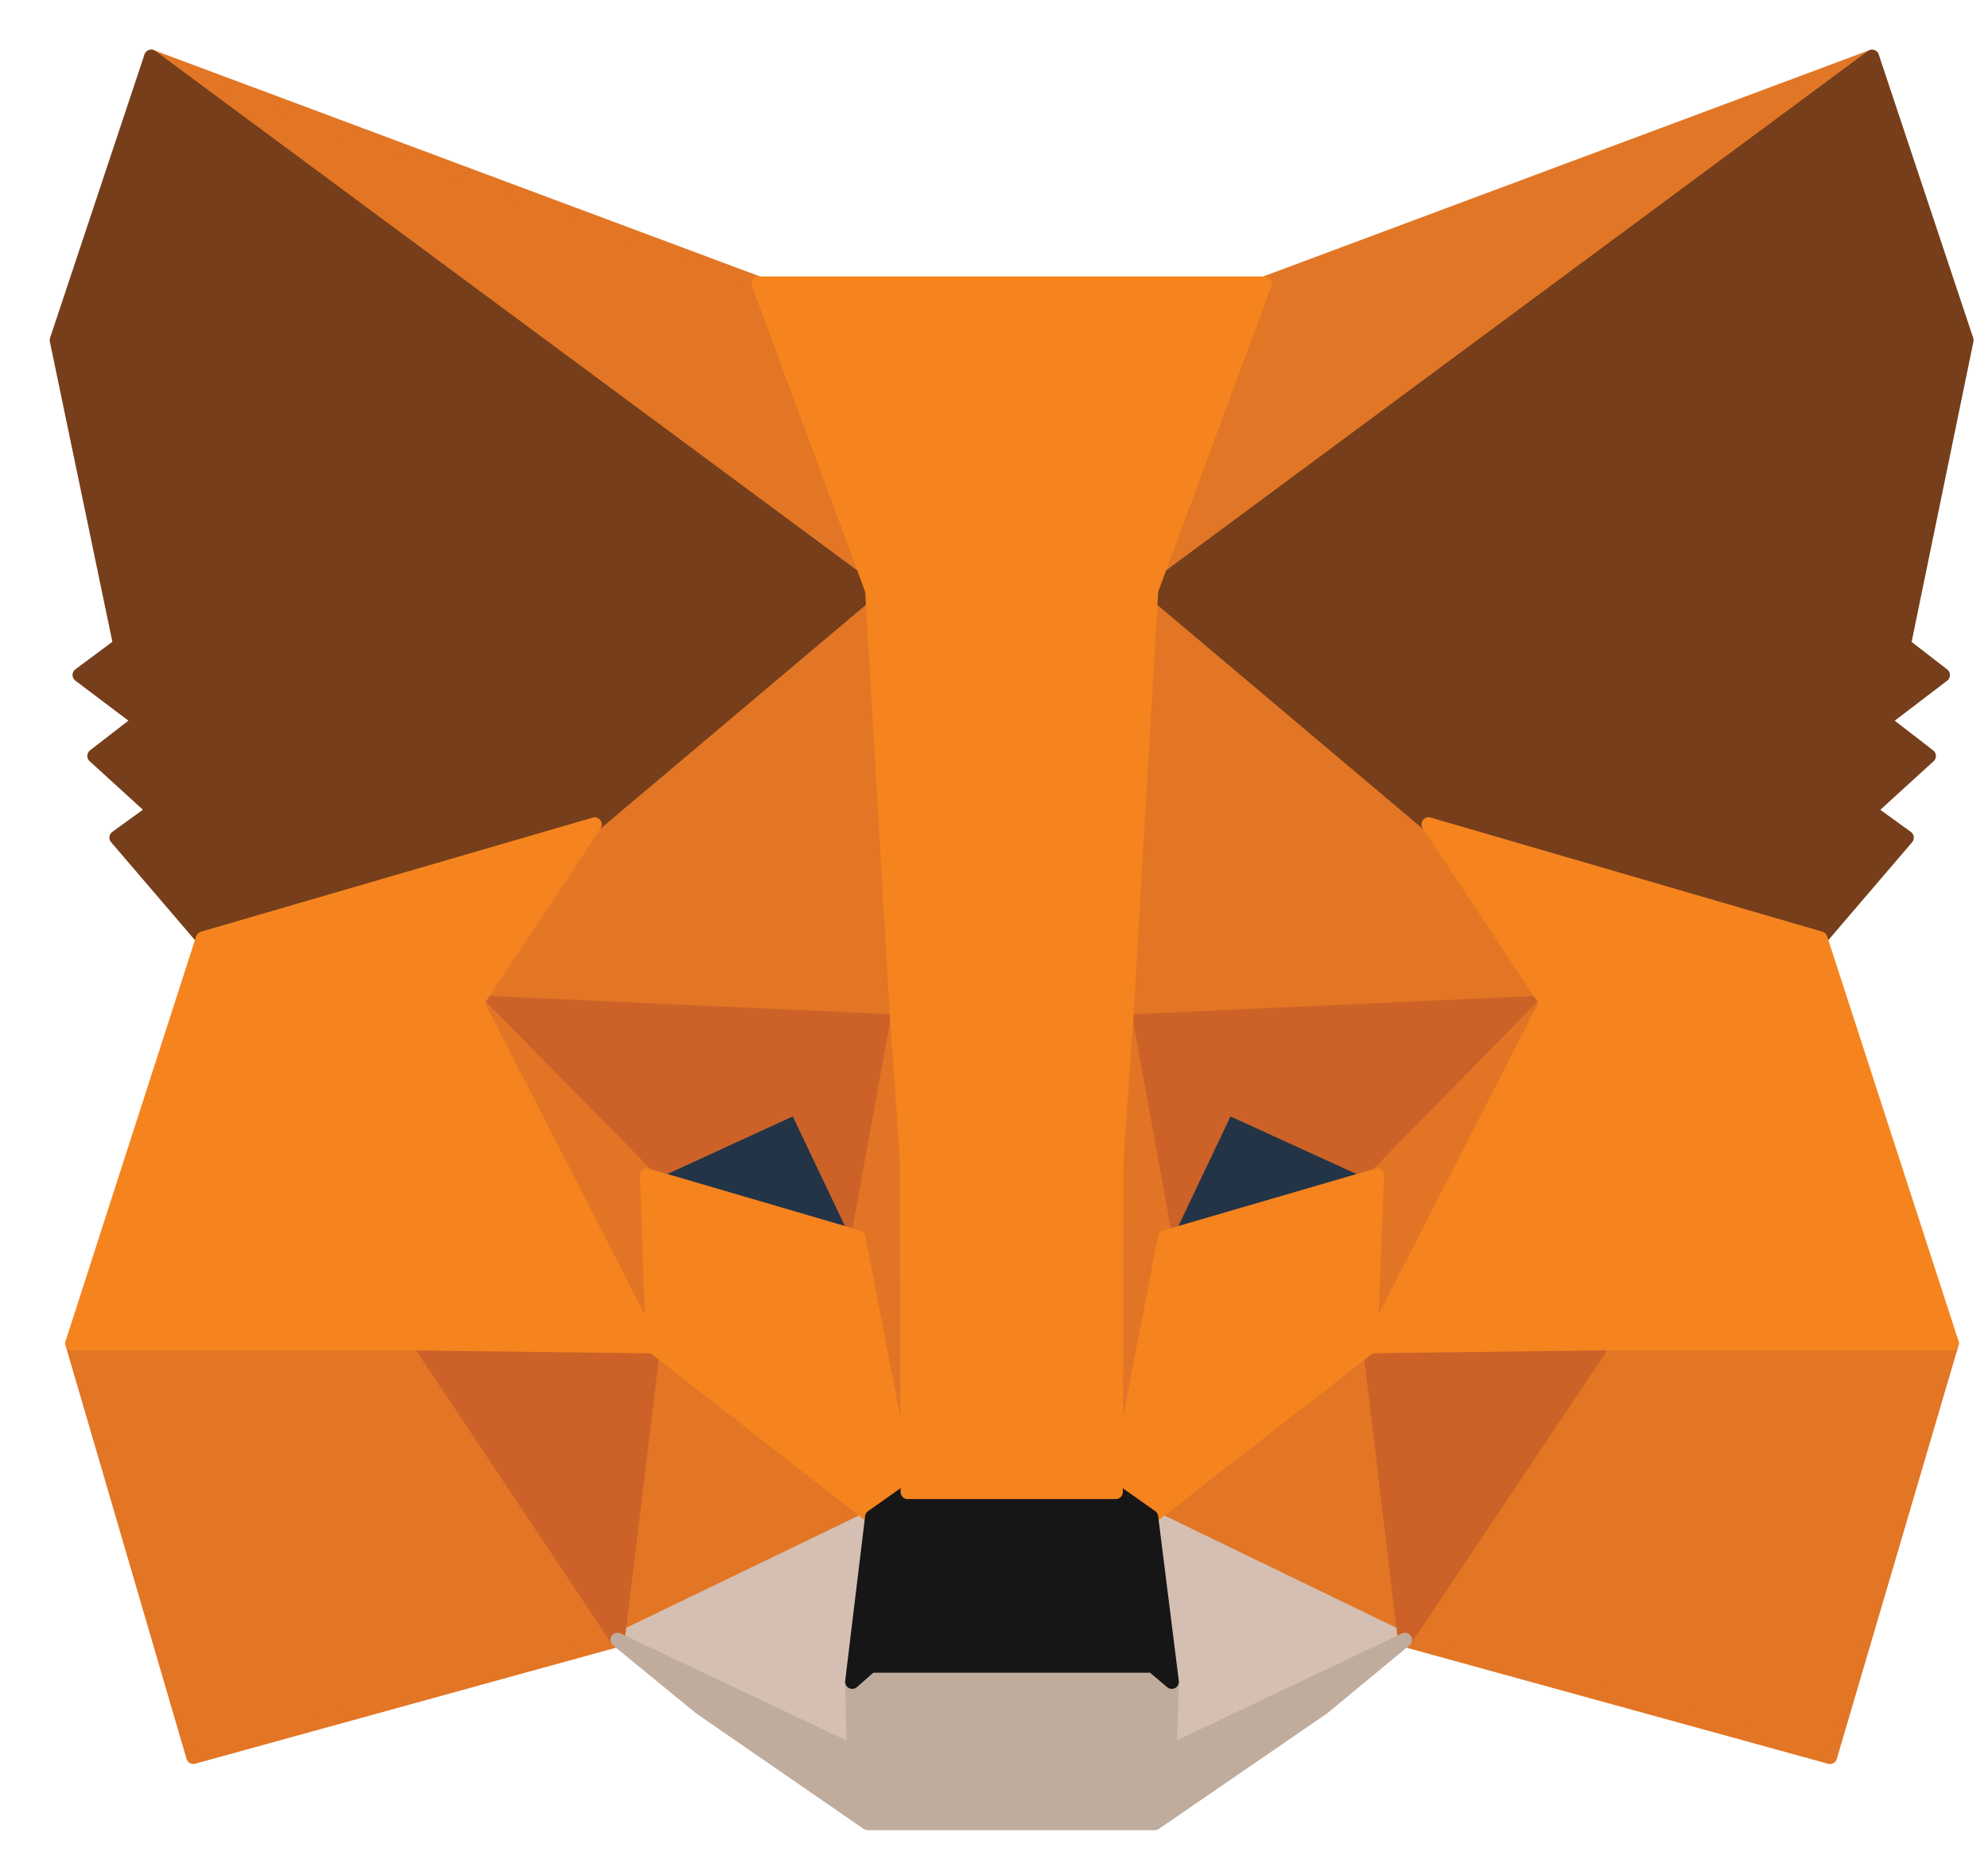
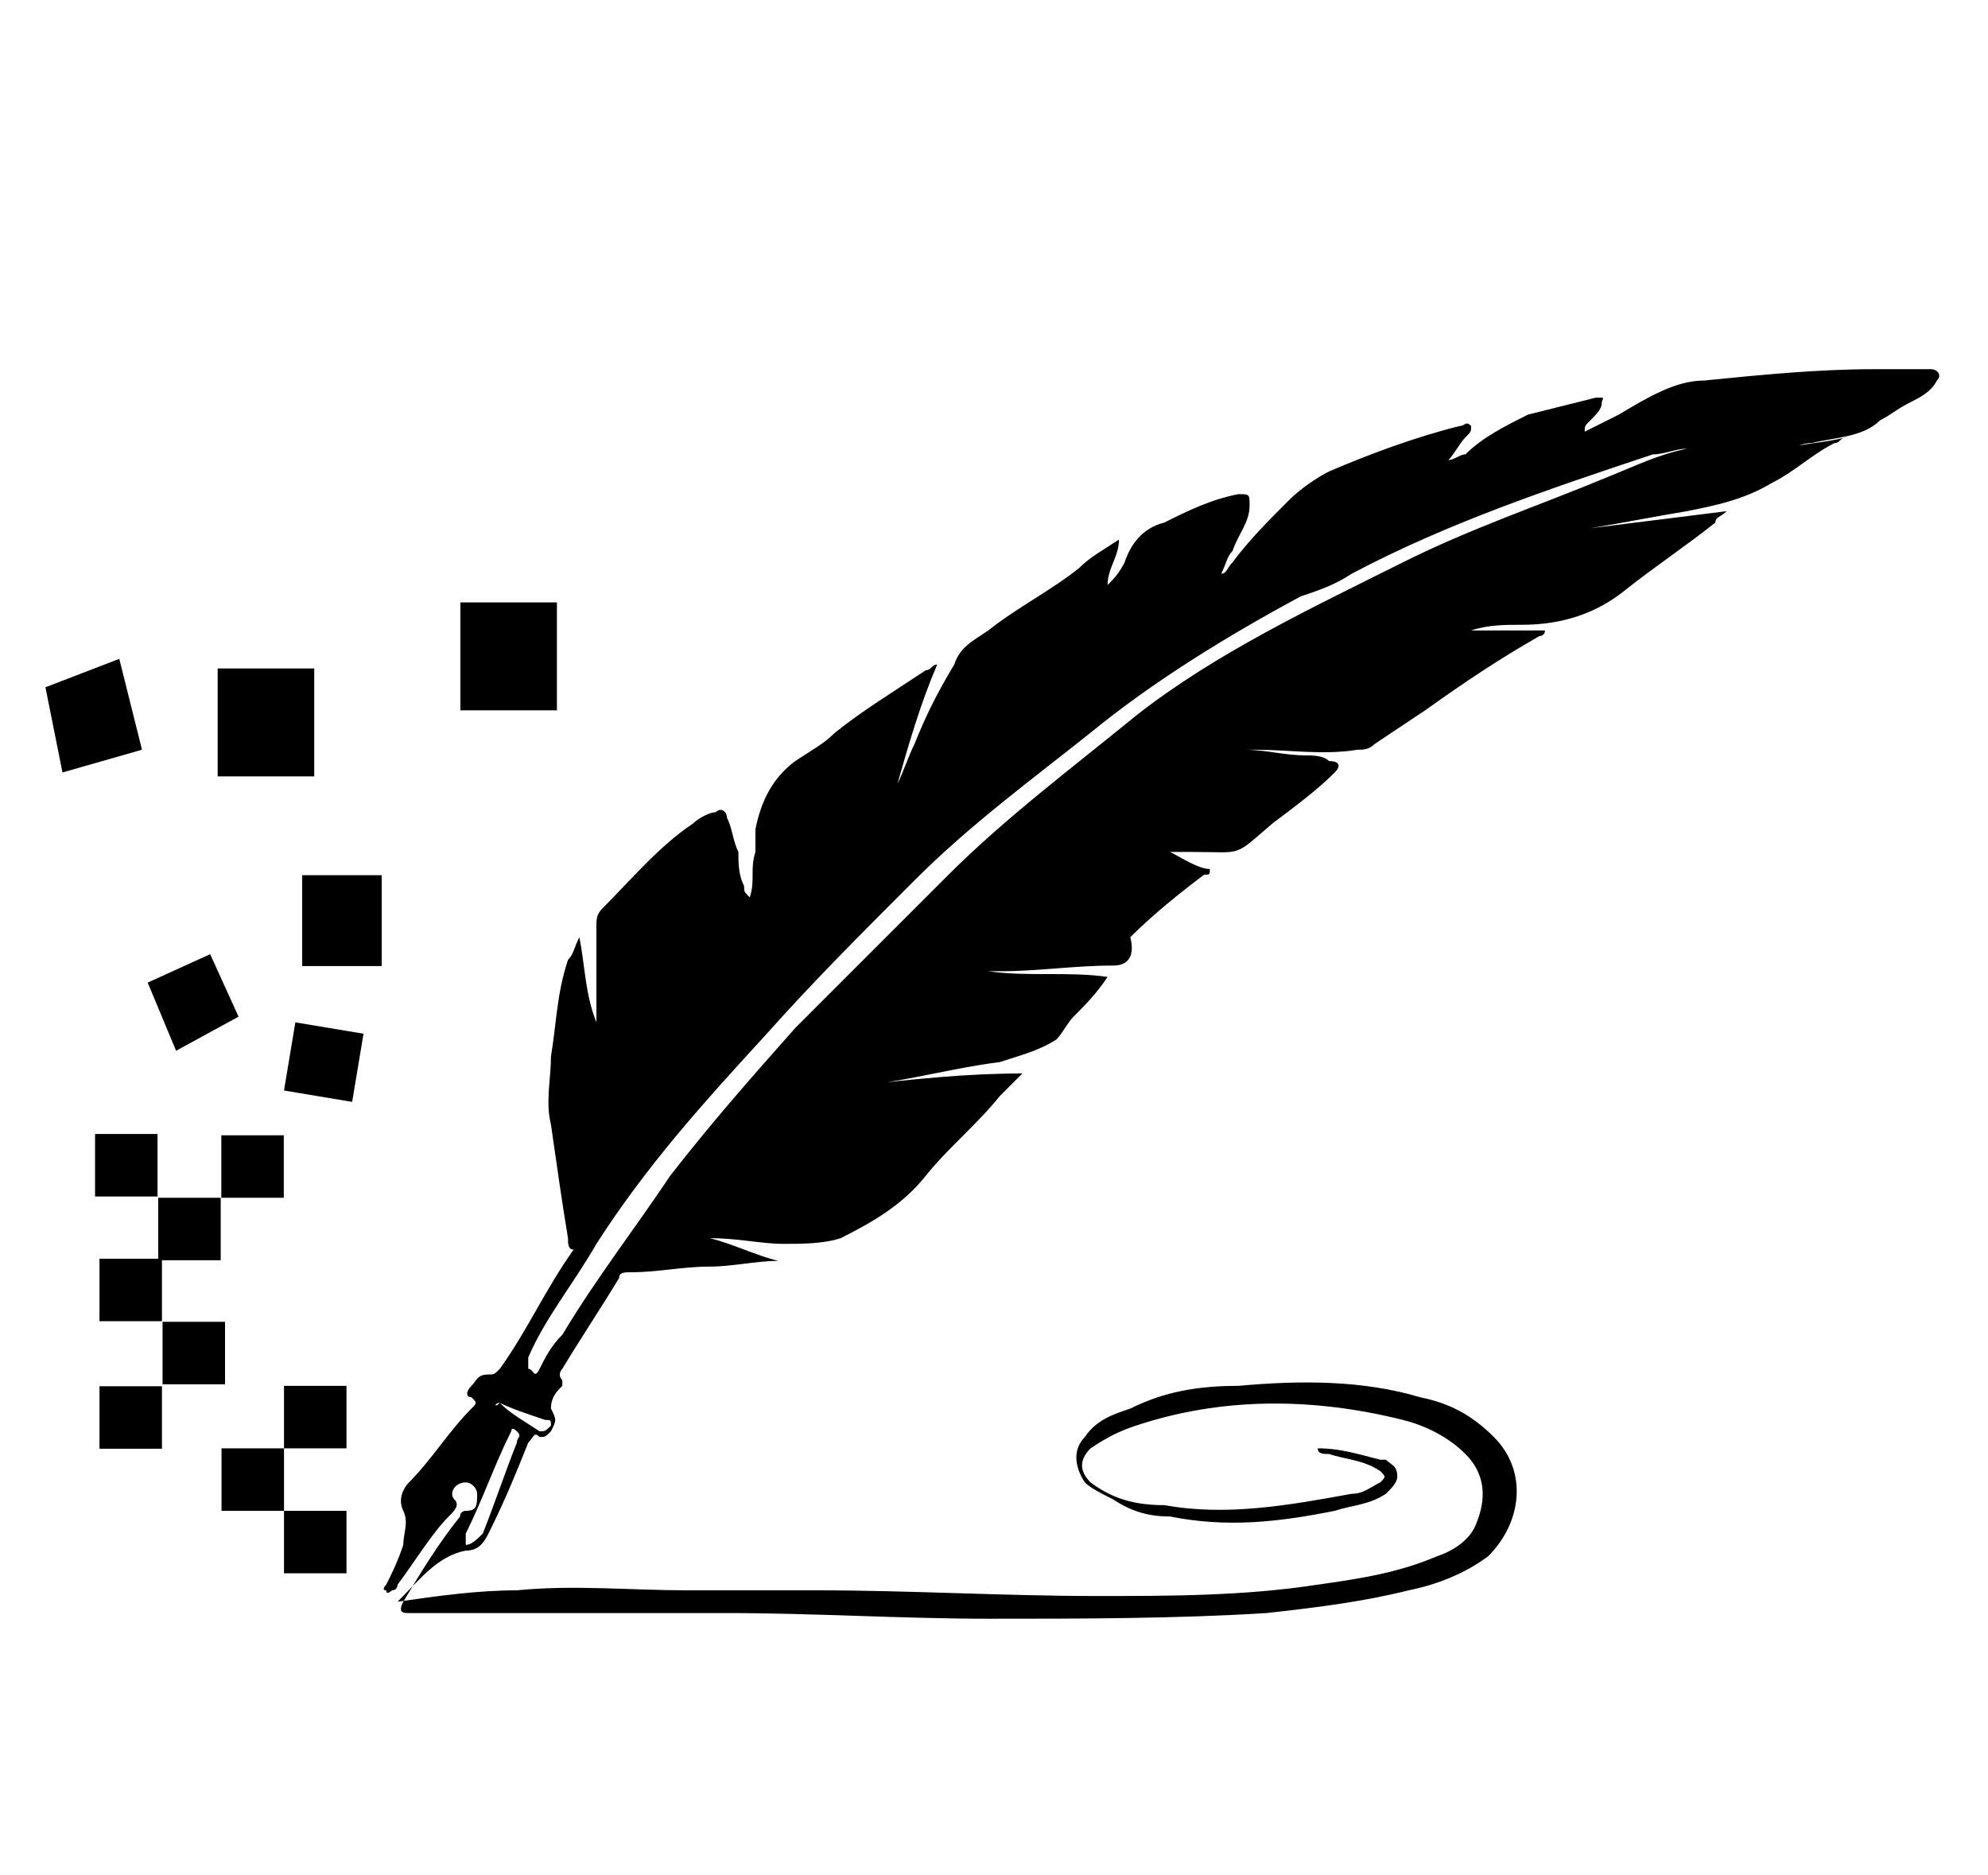
- <svg xmlns="http://www.w3.org/2000/svg" fill="none" height="33" viewBox="0 0 35 33" width="35">
-   <g stroke-linecap="round" stroke-linejoin="round" stroke-width=".25">
-     <path d="m32.958 1-13.134 9.718 2.442-5.727z" fill="#e17726" stroke="#e17726" />
-     <g fill="#e27625" stroke="#e27625">
-       <path d="m2.663 1 13.017 9.809-2.325-5.818z" />
-       <path d="m28.23 23.534-3.495 5.339 7.483 2.06 2.144-7.282z" />
-       <path d="m1.273 23.65 2.131 7.282 7.47-2.06-3.482-5.339z" />
-       <path d="m10.471 14.515-2.079 3.136 7.405.337-.247-7.969z" />
-       <path d="m25.151 14.515-5.157-4.587-.169 8.06 7.405-.337z" />
-       <path d="m10.873 28.872 4.482-2.164-3.858-3.006z" />
-       <path d="m20.266 26.708 4.469 2.164-.611-5.17z" />
-     </g>
-     <path d="m24.735 28.872-4.469-2.164.364 2.902-.039 1.231z" fill="#d5bfb2" stroke="#d5bfb2" />
-     <path d="m10.873 28.872 4.157 1.97-.026-1.231.351-2.902z" fill="#d5bfb2" stroke="#d5bfb2" />
-     <path d="m15.108 21.784-3.716-1.088 2.624-1.205z" fill="#233447" stroke="#233447" />
-     <path d="m20.513 21.784 1.091-2.293 2.637 1.205z" fill="#233447" stroke="#233447" />
-     <path d="m10.873 28.872.649-5.339-4.131.117z" fill="#cc6228" stroke="#cc6228" />
-     <path d="m24.098 23.534.637 5.339 3.495-5.222z" fill="#cc6228" stroke="#cc6228" />
-     <path d="m27.229 17.651-7.405.337.689 3.797 1.091-2.293 2.637 1.205z" fill="#cc6228" stroke="#cc6228" />
-     <path d="m11.393 20.696 2.624-1.205 1.091 2.293.689-3.797-7.405-.337z" fill="#cc6228" stroke="#cc6228" />
-     <path d="m8.392 17.651 3.105 6.051-.104-3.006z" fill="#e27525" stroke="#e27525" />
-     <path d="m24.241 20.696-.117 3.006 3.105-6.051z" fill="#e27525" stroke="#e27525" />
-     <path d="m15.797 17.988-.689 3.797.87 4.483.195-5.909z" fill="#e27525" stroke="#e27525" />
-     <path d="m19.824 17.988-.364 2.358.182 5.922.87-4.483z" fill="#e27525" stroke="#e27525" />
-     <path d="m20.513 21.784-.87 4.483.624.441 3.858-3.006.117-3.006z" fill="#f5841f" stroke="#f5841f" />
-     <path d="m11.393 20.696.104 3.006 3.858 3.006.624-.441-.87-4.483z" fill="#f5841f" stroke="#f5841f" />
-     <path d="m20.591 30.842.039-1.231-.338-.285h-4.963l-.325.285.026 1.231-4.157-1.97 1.455 1.192 2.949 2.034h5.054l2.962-2.034 1.442-1.192z" fill="#c0ac9d" stroke="#c0ac9d" />
-     <path d="m20.266 26.708-.624-.441h-3.663l-.624.441-.351 2.902.325-.285h4.963l.338.285z" fill="#161616" stroke="#161616" />
-     <path d="m33.517 11.353 1.104-5.364-1.663-4.989-12.692 9.394 4.885 4.12 6.898 2.009 1.52-1.775-.663-.479 1.052-.959-.805-.622 1.052-.803z" fill="#763e1a" stroke="#763e1a" />
-     <path d="m1 5.989 1.117 5.364-.715.531 1.065.803-.805.622 1.052.959-.663.479 1.52 1.775 6.898-2.009 4.885-4.12-12.692-9.394z" fill="#763e1a" stroke="#763e1a" />
-     <path d="m32.049 16.523-6.898-2.009 2.079 3.136-3.105 6.051 4.105-.052h6.132z" fill="#f5841f" stroke="#f5841f" />
-     <path d="m10.47 14.515-6.898 2.009-2.299 7.127h6.119l4.105.052-3.105-6.051z" fill="#f5841f" stroke="#f5841f" />
-     <path d="m19.824 17.988.442-7.593 2.001-5.403h-8.912l2.001 5.403.442 7.593.169 2.384.013 5.896h3.663l.013-5.896z" fill="#f5841f" stroke="#f5841f" />
+ <svg xmlns="http://www.w3.org/2000/svg" version="1.1" x="0px" y="0px" viewBox="0 0 35 33" style="enable-background:new 0 0 35 33;" xml:space="preserve">
+   <g id="Layer_1">
+     <path d="M10.2,16.5c0.1,0.5,0.1,1,0.3,1.5c0-0.3,0-0.7,0-1c0-0.2,0-0.5,0-0.7c0-0.1,0-0.2,0.1-0.3c0.5-0.5,1-1.1,1.6-1.5   c0.1-0.1,0.3-0.2,0.4-0.2c0.1-0.1,0.2,0,0.2,0.1c0.1,0.2,0.1,0.4,0.2,0.6c0,0.2,0,0.4,0.1,0.6c0,0.1,0,0.1,0.1,0.2   c0.1-0.3,0-0.5,0.1-0.8c0-0.1,0-0.2,0-0.4c0.1-0.5,0.3-0.9,0.7-1.2c0.3-0.2,0.5-0.3,0.7-0.5c0.5-0.4,1-0.7,1.6-1.1   c0.1,0,0.1-0.1,0.2-0.1c-0.3,0.7-0.5,1.4-0.7,2.1c0.1-0.2,0.2-0.5,0.3-0.7c0.2-0.5,0.4-0.9,0.7-1.4c0.1-0.3,0.3-0.4,0.6-0.6   c0.5-0.4,1.1-0.7,1.6-1.1c0.2-0.2,0.4-0.3,0.7-0.5c0,0.3-0.2,0.5-0.2,0.8c0.1-0.1,0.2-0.2,0.3-0.4c0.1-0.3,0.3-0.6,0.7-0.7   c0.4-0.2,0.8-0.4,1.3-0.5C22,8.7,22,8.7,22,8.9c0,0.3-0.2,0.5-0.3,0.8c-0.1,0.1-0.1,0.2-0.2,0.4c0.1,0,0.1-0.1,0.2-0.2   c0.3-0.4,0.6-0.7,1-1.1c0.2-0.2,0.5-0.4,0.7-0.5c0.7-0.3,1.5-0.6,2.3-0.8c0.1,0,0.1-0.1,0.2,0c0,0.1,0,0.1-0.1,0.2   c-0.1,0.1-0.2,0.3-0.3,0.4C25.6,8.1,25.7,8,25.8,8c0.3-0.3,0.7-0.5,1.1-0.7c0.4-0.1,0.8-0.2,1.2-0.3c0.2,0,0.1,0,0.1,0.1   c0,0.1-0.1,0.2-0.2,0.3c-0.1,0.1-0.1,0.1-0.1,0.2c0.2-0.1,0.4-0.2,0.6-0.3c0.5-0.3,1-0.6,1.5-0.6c1-0.1,2-0.2,3-0.2   c0.3,0,0.7,0,1,0c0.1,0,0.2,0.1,0.1,0.2c-0.1,0.2-0.3,0.3-0.5,0.4c-0.2,0.1-0.3,0.2-0.5,0.3c-0.3,0.3-0.8,0.3-1.2,0.4   c-0.2,0-0.3,0.1-0.5,0.1c0.4-0.1,0.7-0.1,1.1-0.2c0,0,0,0,0,0c-0.1,0-0.1,0.1-0.2,0.1c-0.4,0.2-0.7,0.5-1.1,0.7   c-0.5,0.3-1,0.4-1.5,0.5c-0.6,0.1-1.1,0.2-1.7,0.3c0.8-0.1,1.6-0.2,2.4-0.3c0,0,0,0,0,0c-0.1,0.1-0.2,0.1-0.2,0.2   c-0.5,0.4-1.1,0.8-1.6,1.2c-0.5,0.4-1.1,0.6-1.8,0.6c-0.3,0-0.6,0-0.9,0.1c0.4,0,0.8,0,1.3,0c0,0.1-0.1,0.1-0.1,0.1   c-0.7,0.4-1.3,0.8-2,1.3c-0.3,0.2-0.6,0.4-0.9,0.6c-0.1,0.1-0.2,0.1-0.3,0.1c-0.6,0.1-1.2,0-1.8,0c-0.1,0-0.1,0-0.2,0   c0.4,0,0.7,0.1,1.1,0.1c0.1,0,0.3,0,0.4,0.1c0.2,0,0.2,0.1,0.1,0.2c-0.3,0.3-0.7,0.6-1.1,0.9c-0.7,0.6-0.5,0.5-1.4,0.5   c-0.1,0-0.3,0-0.4,0c0.2,0.1,0.5,0.3,0.7,0.3c0,0.1,0,0.1-0.1,0.1c-0.4,0.3-0.9,0.7-1.3,1.1C20,16.9,19.8,17,19.6,17   c-0.7,0-1.3,0.1-2,0.1c-0.1,0-0.1,0-0.2,0c0.7,0.1,1.4,0,2.1,0.1c-0.2,0.3-0.4,0.5-0.6,0.7c-0.1,0.1-0.2,0.3-0.3,0.4   c-0.3,0.2-0.7,0.3-1,0.4c-0.8,0.1-1.5,0.3-2.3,0.4c0,0,0,0-0.1,0c0.9-0.1,1.8-0.2,2.8-0.2c-0.2,0.2-0.3,0.3-0.4,0.4   c-0.4,0.5-0.9,0.9-1.3,1.4c-0.4,0.5-0.9,0.8-1.5,1.1c-0.3,0.1-0.7,0.1-1,0.1c-0.4,0-0.8-0.1-1.3-0.1c0.4,0.1,0.8,0.3,1.2,0.4   c0,0,0,0,0,0c-0.4,0-0.8,0.1-1.2,0.1c-0.5,0-0.9,0.1-1.4,0.1c-0.1,0-0.2,0-0.2,0.1c-0.3,0.5-0.7,1.1-1,1.6c0,0-0.1,0.1,0,0.2   c0,0,0,0.1,0,0.1c-0.1,0.1-0.2,0.2-0.2,0.4C9.8,25,9.8,25,9.7,25.2c-0.1,0.1-0.1,0.1-0.2,0.1c-0.1-0.1-0.1,0-0.2,0.1   c-0.2,0.5-0.4,1-0.7,1.6c-0.1,0.2-0.2,0.3-0.4,0.3c-0.5,0.1-0.8,0.5-1.2,0.9c0.7-0.1,1.4-0.2,2.1-0.2c1-0.1,2,0,3,0   c0.8,0,1.6,0,2.3,0c1.6,0,3.3,0.1,4.9,0.1c1.3,0,2.6,0,3.9-0.2c0.7-0.1,1.4-0.2,2.1-0.5c0.3-0.1,0.6-0.3,0.7-0.6   c0.2-0.5,0.1-0.9-0.2-1.2c-0.3-0.3-0.7-0.5-1.1-0.6c-1.6-0.4-3.2-0.4-4.7,0.1c-0.3,0.1-0.5,0.2-0.8,0.4c-0.2,0.2-0.2,0.4,0,0.6   c0.4,0.3,0.8,0.4,1.3,0.4c1.1,0.2,2.2,0,3.3-0.2c0.2,0,0.3-0.1,0.5-0.2c0.1-0.1,0.1-0.1,0-0.2c-0.3-0.2-0.6-0.2-0.9-0.3   c-0.1,0-0.2,0-0.2-0.1c0.4,0,0.7,0.1,1.1,0.2c0,0,0.1,0,0.1,0c0.1,0.1,0.2,0.1,0.2,0.3c0,0.1-0.1,0.2-0.2,0.3   c-0.3,0.2-0.6,0.2-0.9,0.3c-1,0.2-1.9,0.3-2.9,0.1c-0.4,0-0.7-0.1-1-0.3c-0.2-0.1-0.4-0.2-0.5-0.3c-0.2-0.3-0.2-0.6,0-0.8   c0.2-0.3,0.5-0.4,0.8-0.5c0.6-0.3,1.2-0.4,1.9-0.4c1.1-0.1,2.2-0.1,3.2,0.2c0.5,0.1,0.9,0.3,1.3,0.7c0.6,0.6,0.5,1.5-0.1,2.1   c-0.4,0.3-0.9,0.5-1.4,0.6c-0.8,0.2-1.6,0.3-2.5,0.4c-1.6,0.1-3.3,0.1-4.9,0.1c-1.5,0-3.1-0.1-4.6-0.1c-0.9,0-1.8,0-2.6,0   c-1,0-2,0-3,0c-0.1,0-0.2,0-0.1-0.2c0.3-0.5,0.6-1,1-1.5c0-0.1,0.1-0.1,0.1-0.1c0.2,0,0.2-0.1,0.2-0.3c0-0.1-0.1-0.2-0.2-0.2   c-0.2,0-0.3,0.2-0.2,0.3c0.1,0.1,0,0.2-0.1,0.3C7.6,27,7.3,27.5,7,27.9c0,0,0,0.1-0.1,0.1c0,0-0.1,0.1-0.1,0c-0.1,0,0-0.1,0-0.1   c0.1-0.2,0.2-0.4,0.3-0.7c0-0.2,0.1-0.4,0-0.6c-0.1-0.2,0-0.4,0.1-0.5c0.4-0.4,0.7-0.9,1.1-1.3c0.1-0.1,0.1-0.1,0-0.2   c-0.1,0-0.1-0.1,0-0.2c0.1-0.1,0.1-0.2,0.3-0.2c0.1,0,0.1,0,0.2-0.1c0.5-0.7,0.8-1.4,1.3-2.1C10,22,10,21.9,10,21.8   c-0.1-0.6-0.2-1.3-0.3-2c-0.1-0.4,0-0.8,0-1.2c0.1-0.6,0.1-1.1,0.3-1.7C10.1,16.8,10.1,16.7,10.2,16.5z M29.7,7.9   C29.7,7.8,29.7,7.8,29.7,7.9c-0.2,0-0.4,0.1-0.6,0.1c-1.8,0.6-3.6,1.2-5.3,2.1c-0.3,0.2-0.6,0.3-0.9,0.4c-1.3,0.7-2.6,1.5-3.7,2.4   c-1,0.8-2.1,1.6-3.1,2.6c-0.9,0.9-1.8,1.8-2.6,2.7c-1.1,1.2-2.1,2.3-3,3.7c-0.4,0.7-0.9,1.3-1.2,2c0,0.1,0,0.1,0,0.2   c0.1,0,0.1,0.2,0.2,0c0.1-0.2,0.2-0.4,0.4-0.6c0.6-1,1.3-1.9,1.9-2.8c0.7-0.9,1.4-1.7,2.2-2.6c0.9-0.9,1.8-1.8,2.7-2.7   c1-1,2.2-1.9,3.3-2.8c1.4-1.1,3.1-1.9,4.7-2.7c1.2-0.6,2.4-1,3.6-1.5C28.8,8.2,29.2,8,29.7,7.9z M8.2,27.2c0.1,0,0.2-0.1,0.3-0.2   c0.2-0.5,0.4-1.1,0.6-1.6c0-0.1,0.1-0.1,0-0.2C9,25.1,9,25.2,9,25.2c-0.3,0.6-0.5,1.2-0.8,1.8C8.2,27.1,8.2,27.1,8.2,27.2   C8.2,27.2,8.2,27.2,8.2,27.2z M8.8,24.7C8.7,24.7,8.7,24.8,8.8,24.7C9,24.9,9.2,25,9.5,25.2c0.1,0,0.1,0,0.2-0.1   c0-0.1,0-0.1-0.1-0.1C9.3,24.9,9,24.8,8.8,24.7z" />
+   </g>
+   <g id="Layer_2">
+     <rect x="5" y="26.6" width="1.1" height="1.1" />
+     <rect x="3.9" y="25.5" width="1.1" height="1.1" />
+     <rect x="5" y="24.4" width="1.1" height="1.1" />
+     <rect x="1.7" y="22.2" transform="matrix(-1 -1.224647e-16 1.224647e-16 -1 4.5514 45.4615)" width="1.1" height="1.1" />
+     <rect x="2.8" y="23.3" transform="matrix(-1 -1.224647e-16 1.224647e-16 -1 6.762 47.6722)" width="1.1" height="1.1" />
+     <rect x="1.7" y="24.4" transform="matrix(-1 -1.224647e-16 1.224647e-16 -1 4.5514 49.9069)" width="1.1" height="1.1" />
+     <rect x="3.9" y="19.9" transform="matrix(6.123234e-17 -1 1 6.123234e-17 -16.0037 24.9884)" width="1.1" height="1.1" />
+     <rect x="2.8" y="21" transform="matrix(6.123234e-17 -1 1 6.123234e-17 -18.2144 24.9884)" width="1.1" height="1.1" />
+     <rect x="1.7" y="19.9" transform="matrix(6.123234e-17 -1 1 6.123234e-17 -18.2264 22.7657)" width="1.1" height="1.1" />
+     <polygon points="2.6,17.3 3.7,16.8 4.2,17.9 3.1,18.5  " />
+     <polygon points="5.2,18 6.4,18.2 6.2,19.4 5,19.2  " />
+     <rect x="7.9" y="10.7" transform="matrix(6.123234e-17 -1 1 6.123234e-17 -2.595 20.4064)" width="1.9" height="1.7" />
+     <rect x="5.2" y="15.5" transform="matrix(6.123234e-17 -1 1 6.123234e-17 -10.1802 22.2089)" width="1.6" height="1.4" />
+     <rect x="3.7" y="11.9" transform="matrix(6.123234e-17 -1 1 6.123234e-17 -8.0677 17.3693)" width="1.9" height="1.7" />
+     <polygon points="2.1,11.6 2.5,13.2 1.1,13.6 0.8,12.1  " />
  </g>
</svg>
